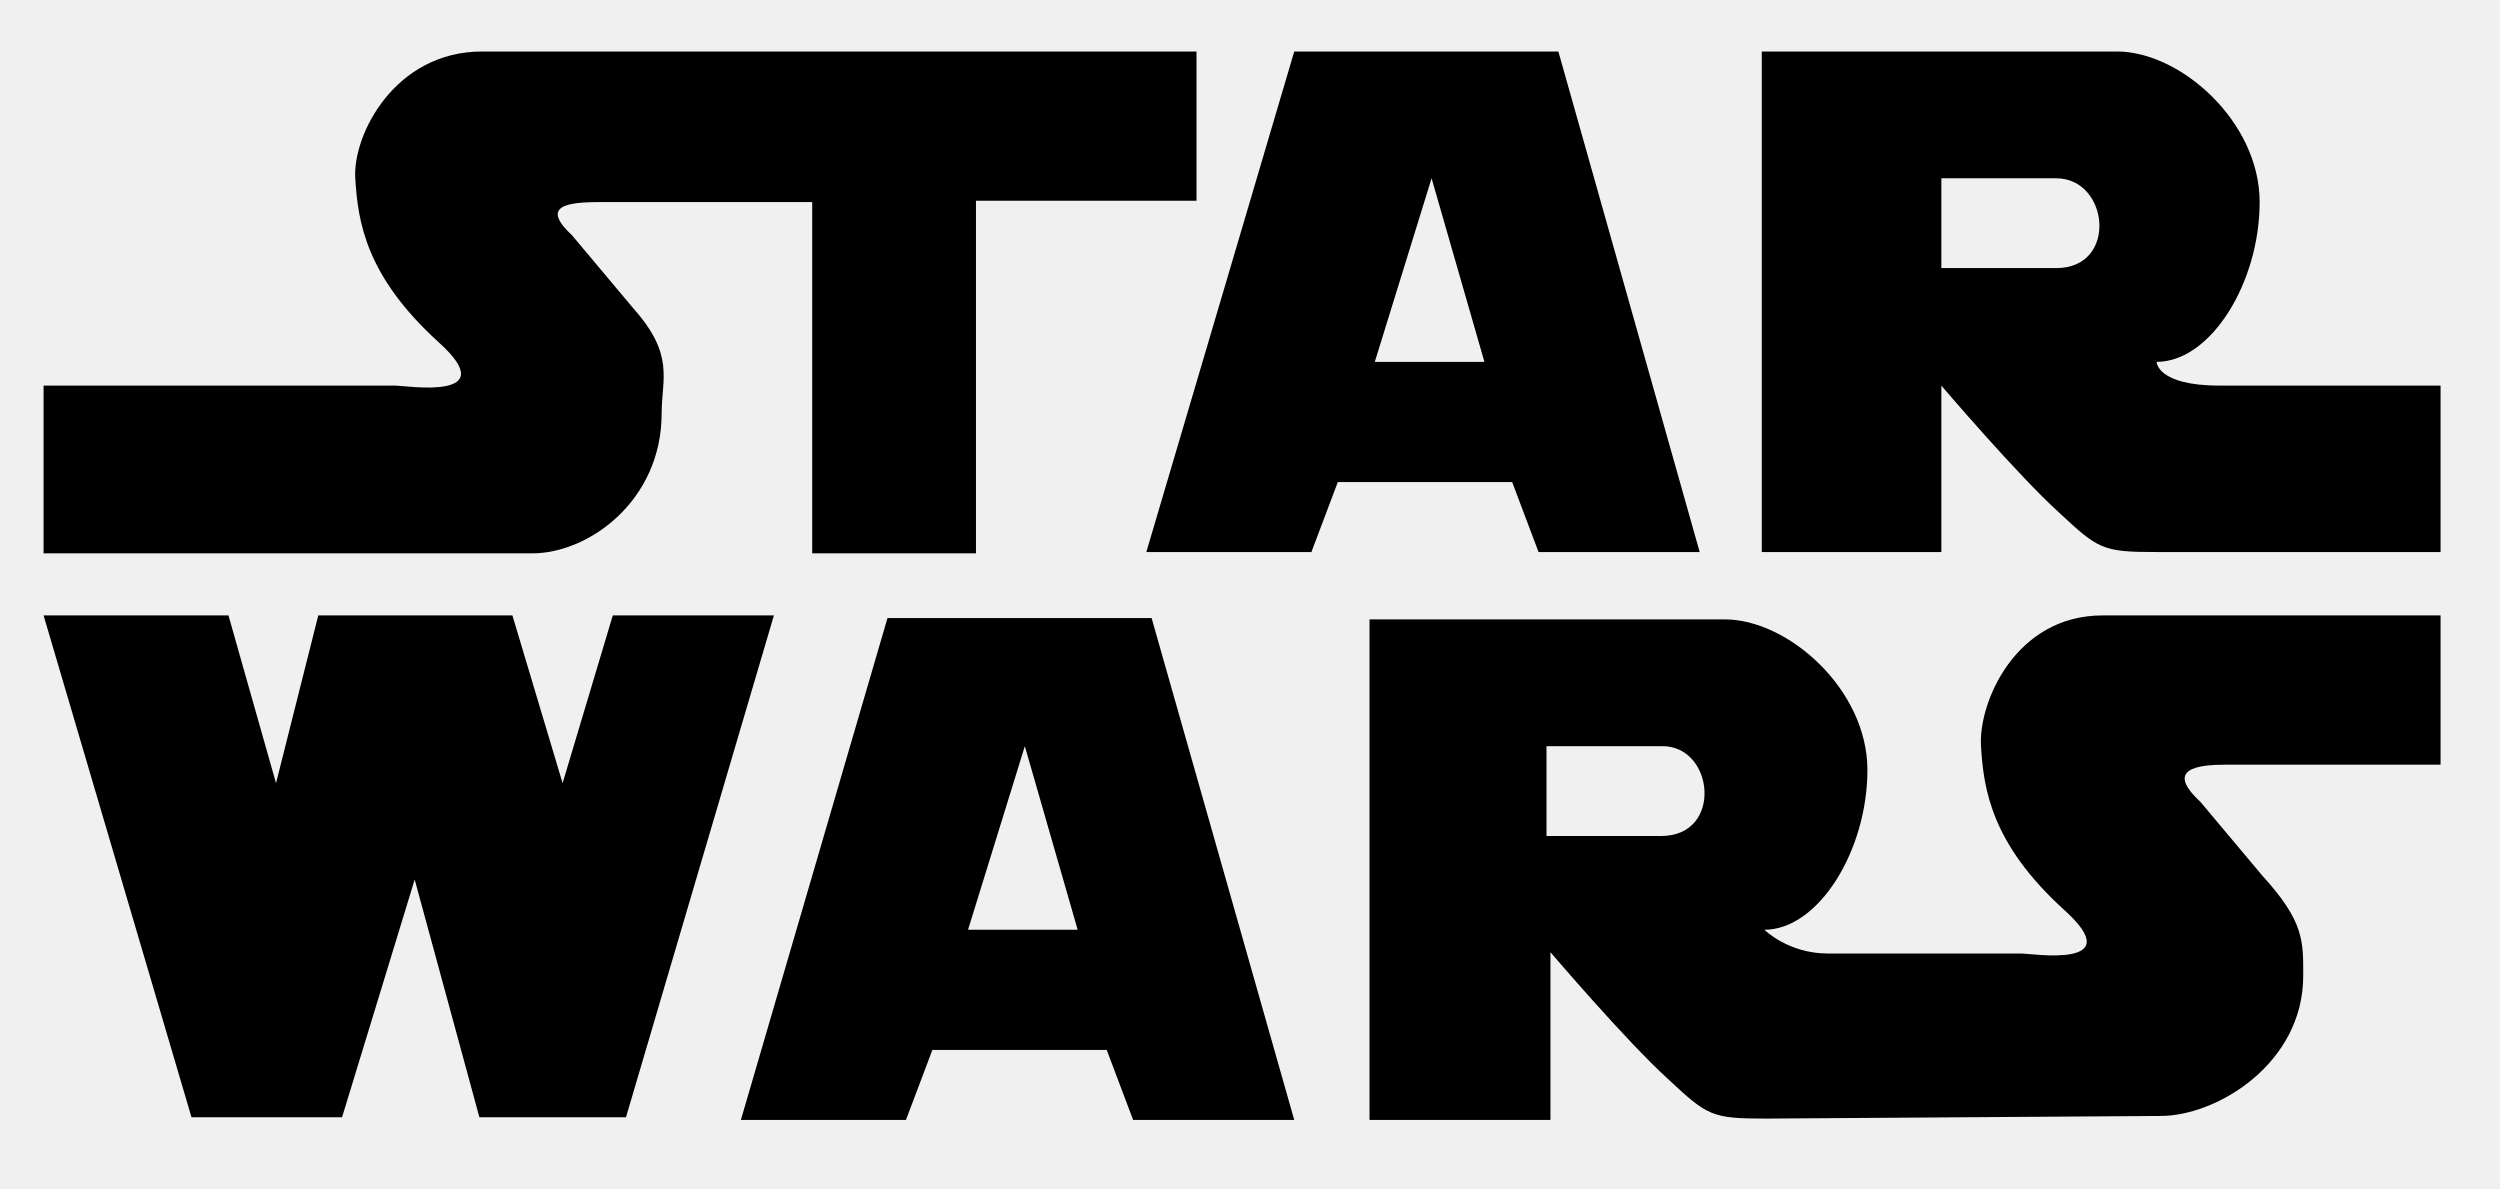
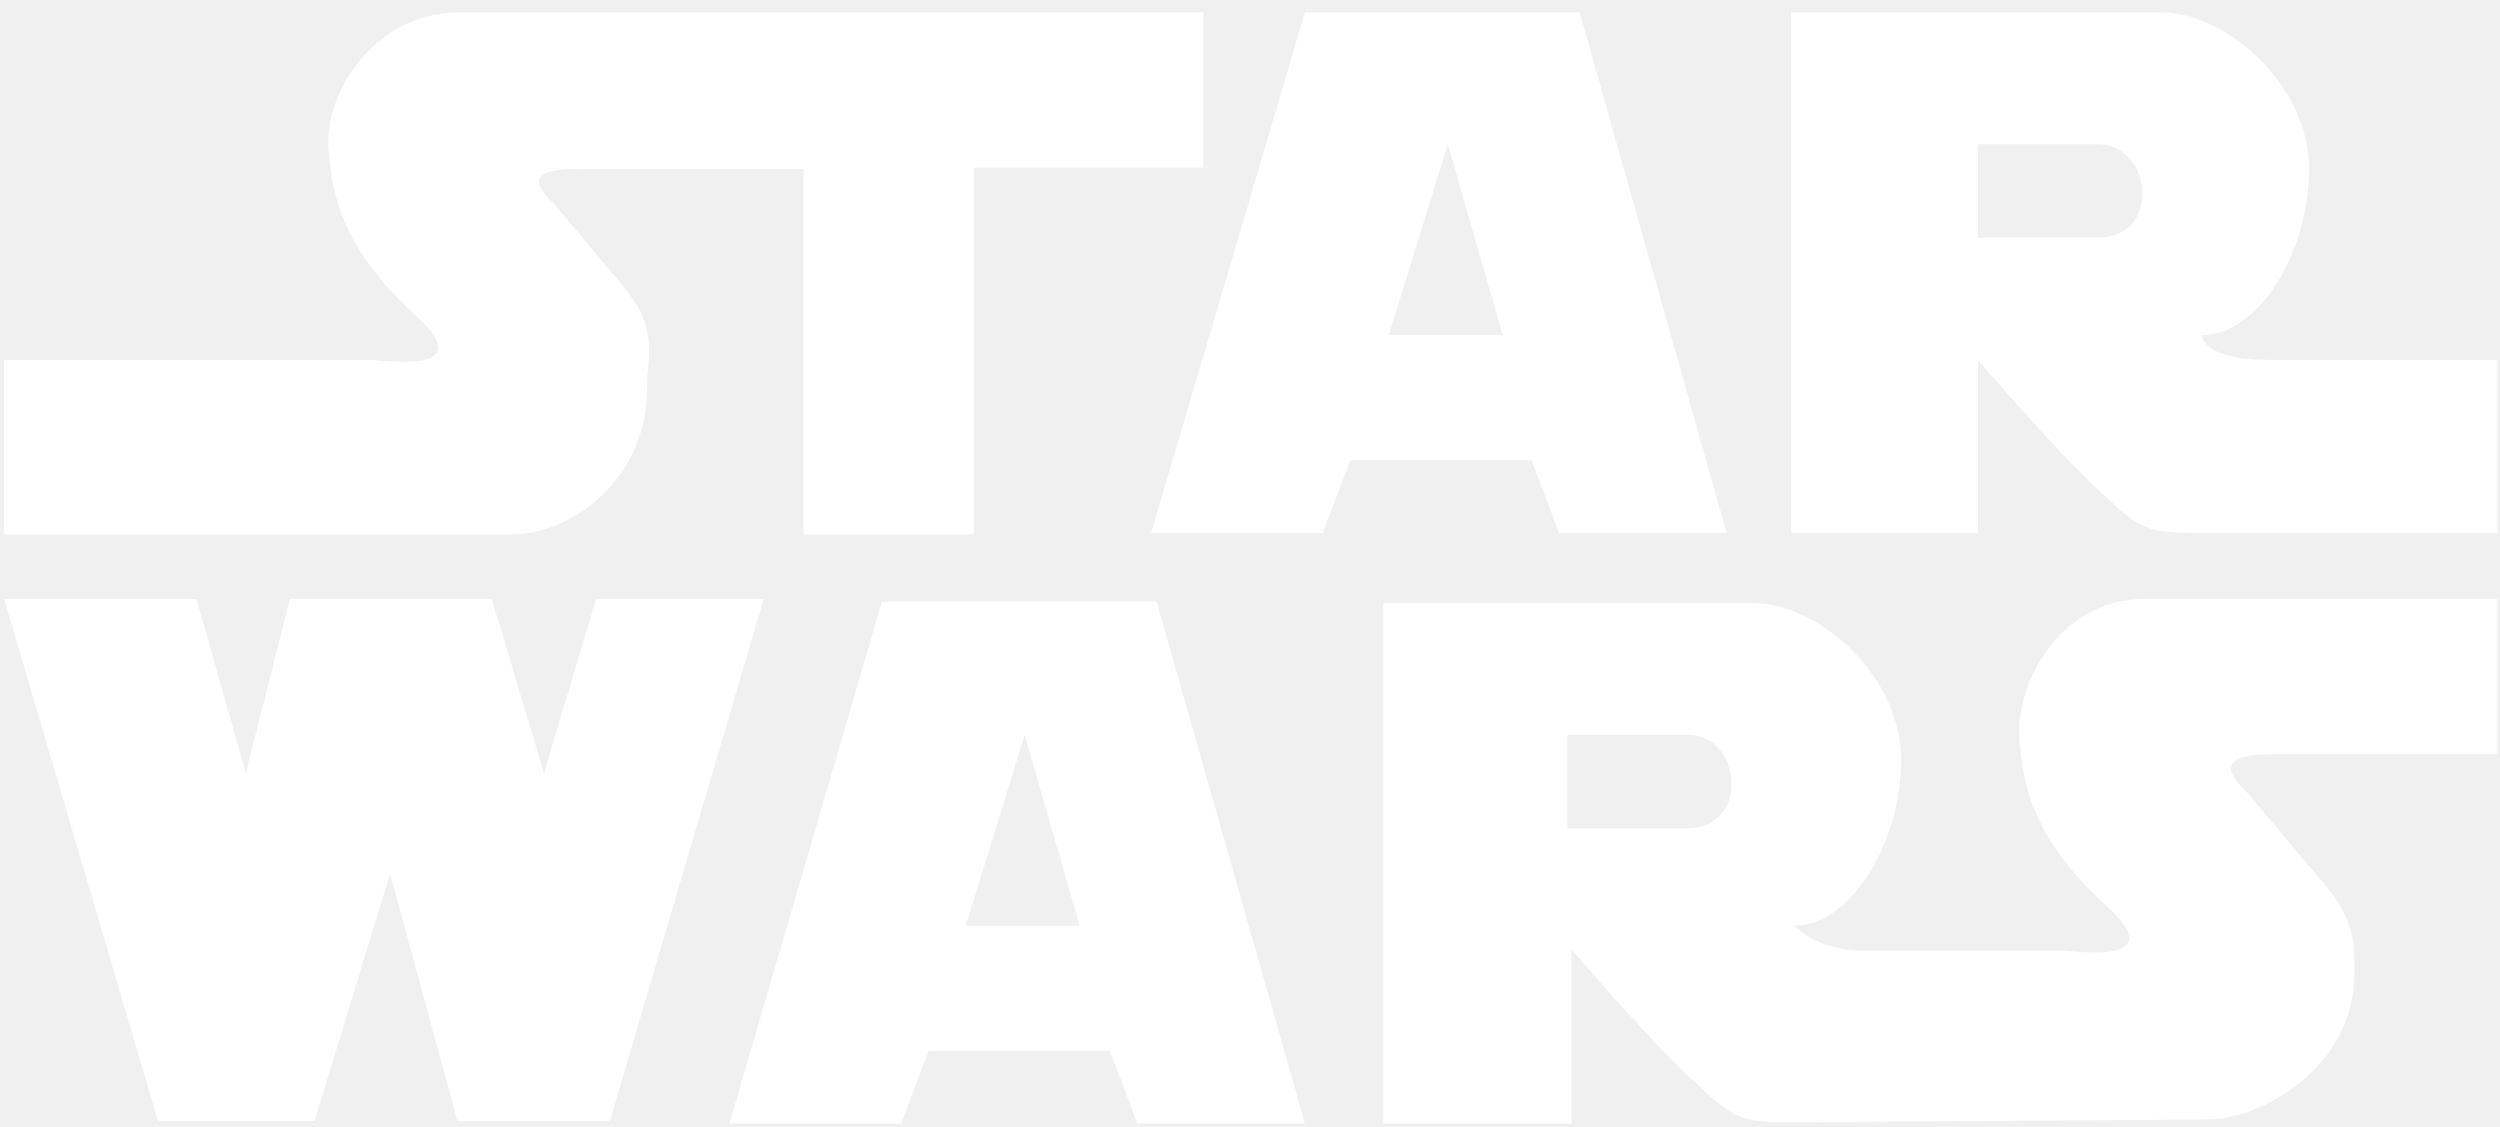
- <svg xmlns="http://www.w3.org/2000/svg" version="1.1" id="Layer_1" x="0px" y="0px" viewBox="0 0 189.3 90" style="enable-background:new 0 0 189.3 90;" xml:space="preserve">
-   <g>
-     <path d="M3.3,29.2v12.7c0,0,32.7,0,37,0s9.8-4,9.8-10.6c0-2.6,1-4.4-2.1-7.9l-4.7-5.6c-2.7-2.5,0.3-2.5,2.6-2.5   c1.3,0,15.6,0,15.6,0v26.6h12.4V15.2h16.7V3.9H36.5c-6.6,0-9.8,6.3-9.6,9.6c0.2,3.3,0.8,7.4,6.3,12.4c5,4.5-2.5,3.3-3.2,3.3   C26.2,29.2,3.3,29.2,3.3,29.2L3.3,29.2z" />
-     <path d="M118,3.9H98L86.8,41.8h12.5l2-5.3h13.2l2,5.3h12.2L118,3.9L118,3.9z M104.1,27.4l4.3-13.9l4,13.9L104.1,27.4L104.1,27.4z" />
-     <path d="M168.1,29.2c-4.8,0-4.8-1.8-4.8-1.8c4.1,0,7.8-6,7.8-12.1c0-6.1-6-11.4-10.8-11.4c-4.8,0-26.9,0-26.9,0v37.9H147V29.2   c0,0,5.8,6.8,8.9,9.6c3,2.8,3.3,3,7.4,3c4.1,0,21.5,0,21.5,0V29.2C184.8,29.2,172.9,29.2,168.1,29.2L168.1,29.2z M155.7,20.3   c-3.5,0-8.7,0-8.7,0v-6.8c0,0,5.9,0,8.7,0C159.7,13.5,160.4,20.3,155.7,20.3L155.7,20.3z" />
-     <polygon points="3.3,46.6 17.3,46.6 20.9,59.3 24.1,46.6 38.8,46.6 42.6,59.3 46.4,46.6 58.6,46.6 47.4,84.6 36.3,84.6 31.4,66.6    25.9,84.6 14.5,84.6  " />
-     <path d="M87.2,46.8h-20L56.1,84.8h12.5l2-5.3h13.2l2,5.3h12.2L87.2,46.8L87.2,46.8z M73.3,70.4l4.3-13.9l4,13.9H73.3L73.3,70.4z" />
-     <g>
-       <path d="M184.8,58V46.6h-25.6c-6.6,0-9.4,6.6-9.2,9.9c0.2,3.3,0.8,7.4,6.3,12.4c5,4.5-2.5,3.3-3.2,3.3c0,0-11.7,0-14.7,0    c-3,0-4.8-1.8-4.8-1.8c4.1,0,7.8-6,7.8-12.1c0-6.1-6-11.4-10.8-11.4c-4.8,0-26.9,0-26.9,0v37.9h13.7V72.1c0,0,5.8,6.8,8.9,9.6    c3,2.8,3.3,3,7.4,3l29.9-0.2c4.3,0,10.8-4,10.8-10.6c0-2.6,0.1-4.1-3.1-7.6l-4.7-5.6c-2.7-2.5-0.2-2.8,2-2.8v0H184.8z M125.8,63.3    c-3.5,0-8.7,0-8.7,0v-6.8c0,0,5.9,0,8.7,0C129.8,56.4,130.5,63.3,125.8,63.3z" />
-     </g>
+ <svg xmlns="http://www.w3.org/2000/svg" width="182px" height="82px" viewBox="0 0 182 82" version="1.1">
+   <defs />
+   <g id="Page-1" stroke="none" stroke-width="1" fill="none" fill-rule="evenodd">
+     <path d="M0.3,38.9 L37.3,38.9 C41.6,38.9 47.1,34.9 47.1,28.3 C47.1,25.7 48.1,23.9 45,20.4 L40.3,14.8 C37.6,12.3 40.6,12.3 42.9,12.3 L58.5,12.3 L58.5,38.9 L70.9,38.9 L70.9,12.2 L87.6,12.2 L87.6,0.9 L33.5,0.9 C26.9,0.9 23.7,7.2 23.9,10.5 C24.1,13.8 24.7,17.9 30.2,22.9 C35.2,27.4 27.7,26.2 27,26.2 L0.3,26.2 L0.3,38.9 Z" id="Shape" fill="#FFFFFF" />
+     <path d="M115,0.9 L95,0.9 L83.8,38.8 L96.3,38.8 L98.3,33.5 L111.5,33.5 L113.5,38.8 L125.7,38.8 L115,0.9 L115,0.9 L115,0.9 Z M101.1,24.4 L105.4,10.5 L109.4,24.4 L101.1,24.4 L101.1,24.4 L101.1,24.4 Z" id="Shape" fill="#FFFFFF" />
+     <path d="M165.1,26.2 C160.3,26.2 160.3,24.4 160.3,24.4 C164.4,24.4 168.1,18.4 168.1,12.3 C168.1,6.2 162.1,0.9 157.3,0.9 L130.4,0.9 L130.4,38.8 L144,38.8 L144,26.2 C144,26.2 149.8,33 152.9,35.8 C155.9,38.6 156.2,38.8 160.3,38.8 L181.8,38.8 L181.8,26.2 L165.1,26.2 L165.1,26.2 L165.1,26.2 Z M152.7,17.3 L144,17.3 L144,10.5 L152.7,10.5 C156.7,10.5 157.4,17.3 152.7,17.3 L152.7,17.3 L152.7,17.3 Z" id="Shape" fill="#FFFFFF" />
+     <polygon id="Shape" fill="#FFFFFF" points="0.3 43.6 14.3 43.6 17.9 56.3 21.1 43.6 35.8 43.6 39.6 56.3 43.4 43.6 55.6 43.6 44.4 81.6 33.3 81.6 28.4 63.6 22.9 81.6 11.5 81.6" />
+     <path d="M84.2,43.8 L64.2,43.8 L53.1,81.8 L65.6,81.8 L67.6,76.5 L80.8,76.5 L82.8,81.8 L95,81.8 L84.2,43.8 L84.2,43.8 L84.2,43.8 Z M70.3,67.4 L74.6,53.5 L78.6,67.4 L70.3,67.4 L70.3,67.4 L70.3,67.4 Z" id="Shape" fill="#FFFFFF" />
+     <path d="M181.8,55 L181.8,43.6 L156.2,43.6 C149.6,43.6 146.8,50.2 147,53.5 C147.2,56.8 147.8,60.9 153.3,65.9 C158.3,70.4 150.8,69.2 150.1,69.2 L135.4,69.2 C132.4,69.2 130.6,67.4 130.6,67.4 C134.7,67.4 138.4,61.4 138.4,55.3 C138.4,49.2 132.4,43.9 127.6,43.9 L100.7,43.9 L100.7,81.8 L114.4,81.8 L114.4,69.1 C114.4,69.1 120.2,75.9 123.3,78.7 C126.3,81.5 126.6,81.7 130.7,81.7 L160.6,81.5 C164.9,81.5 171.4,77.5 171.4,70.9 C171.4,68.3 171.5,66.8 168.3,63.3 L163.6,57.7 C160.9,55.2 163.4,54.9 165.6,54.9 L165.6,54.9 L181.8,54.9 L181.8,55 Z M122.8,60.3 L114.1,60.3 L114.1,53.5 L122.8,53.5 C126.8,53.4 127.5,60.3 122.8,60.3 L122.8,60.3 Z" id="Shape" fill="#FFFFFF" />
  </g>
</svg>
